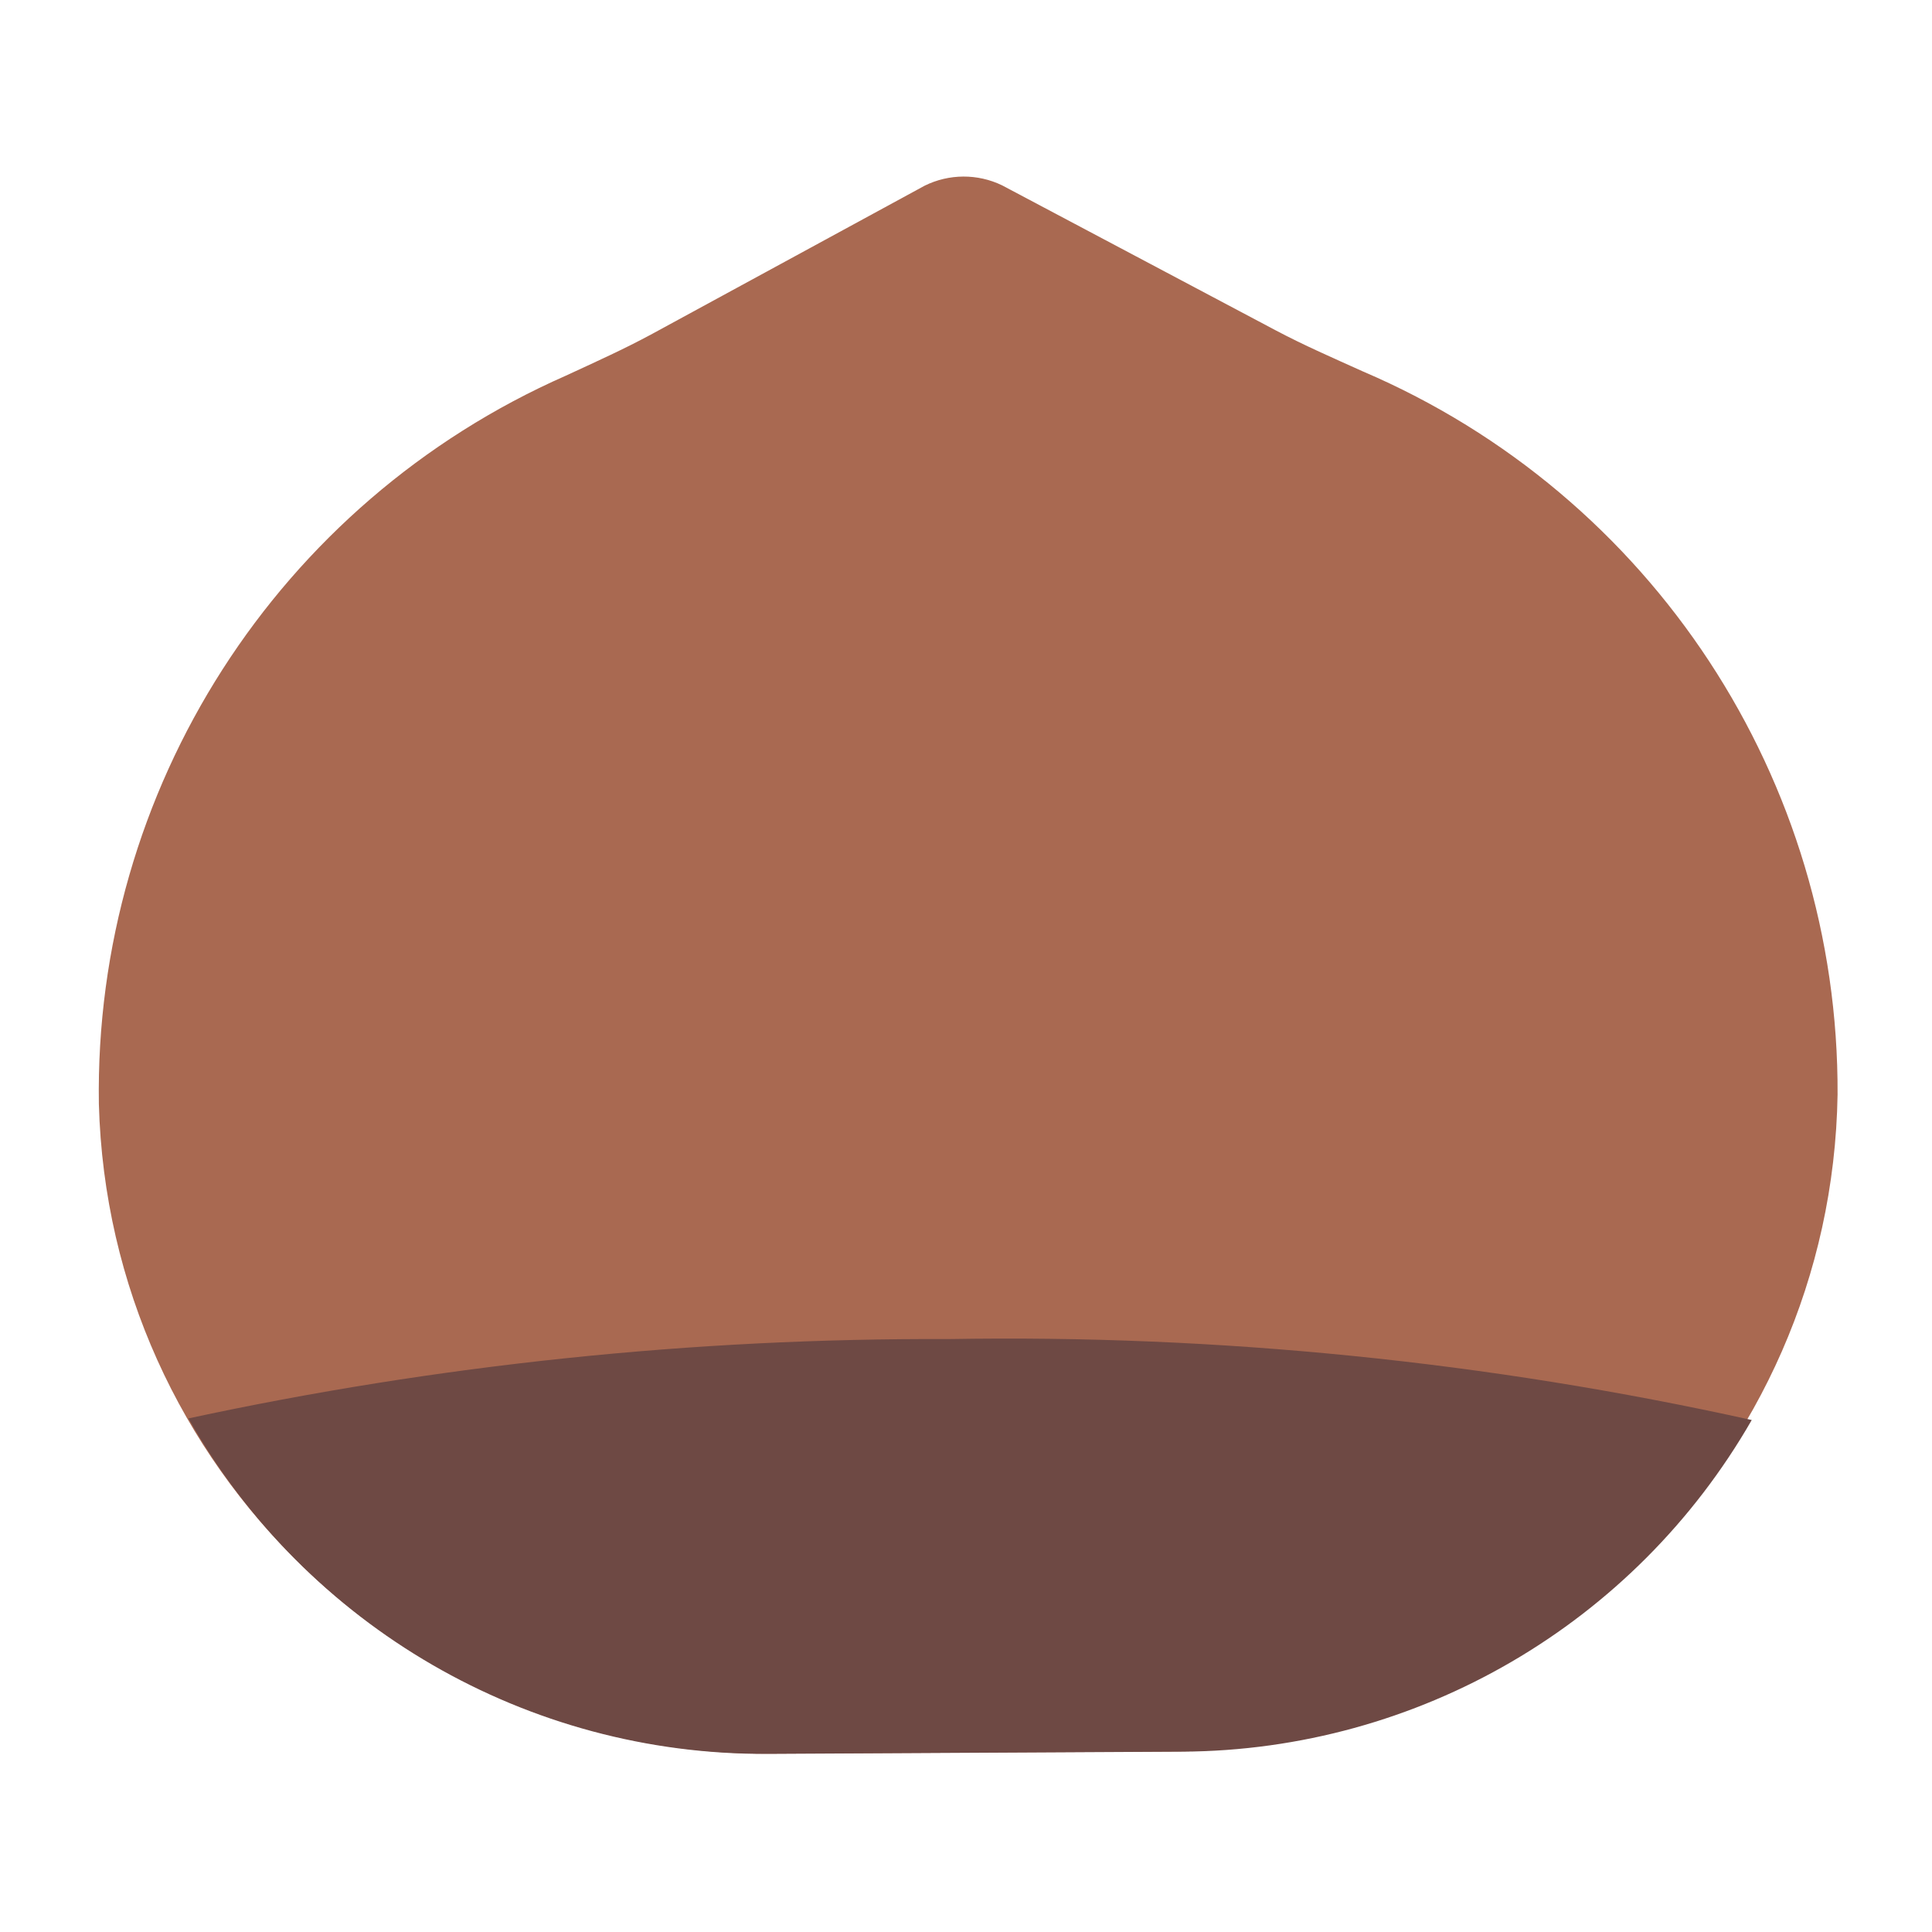
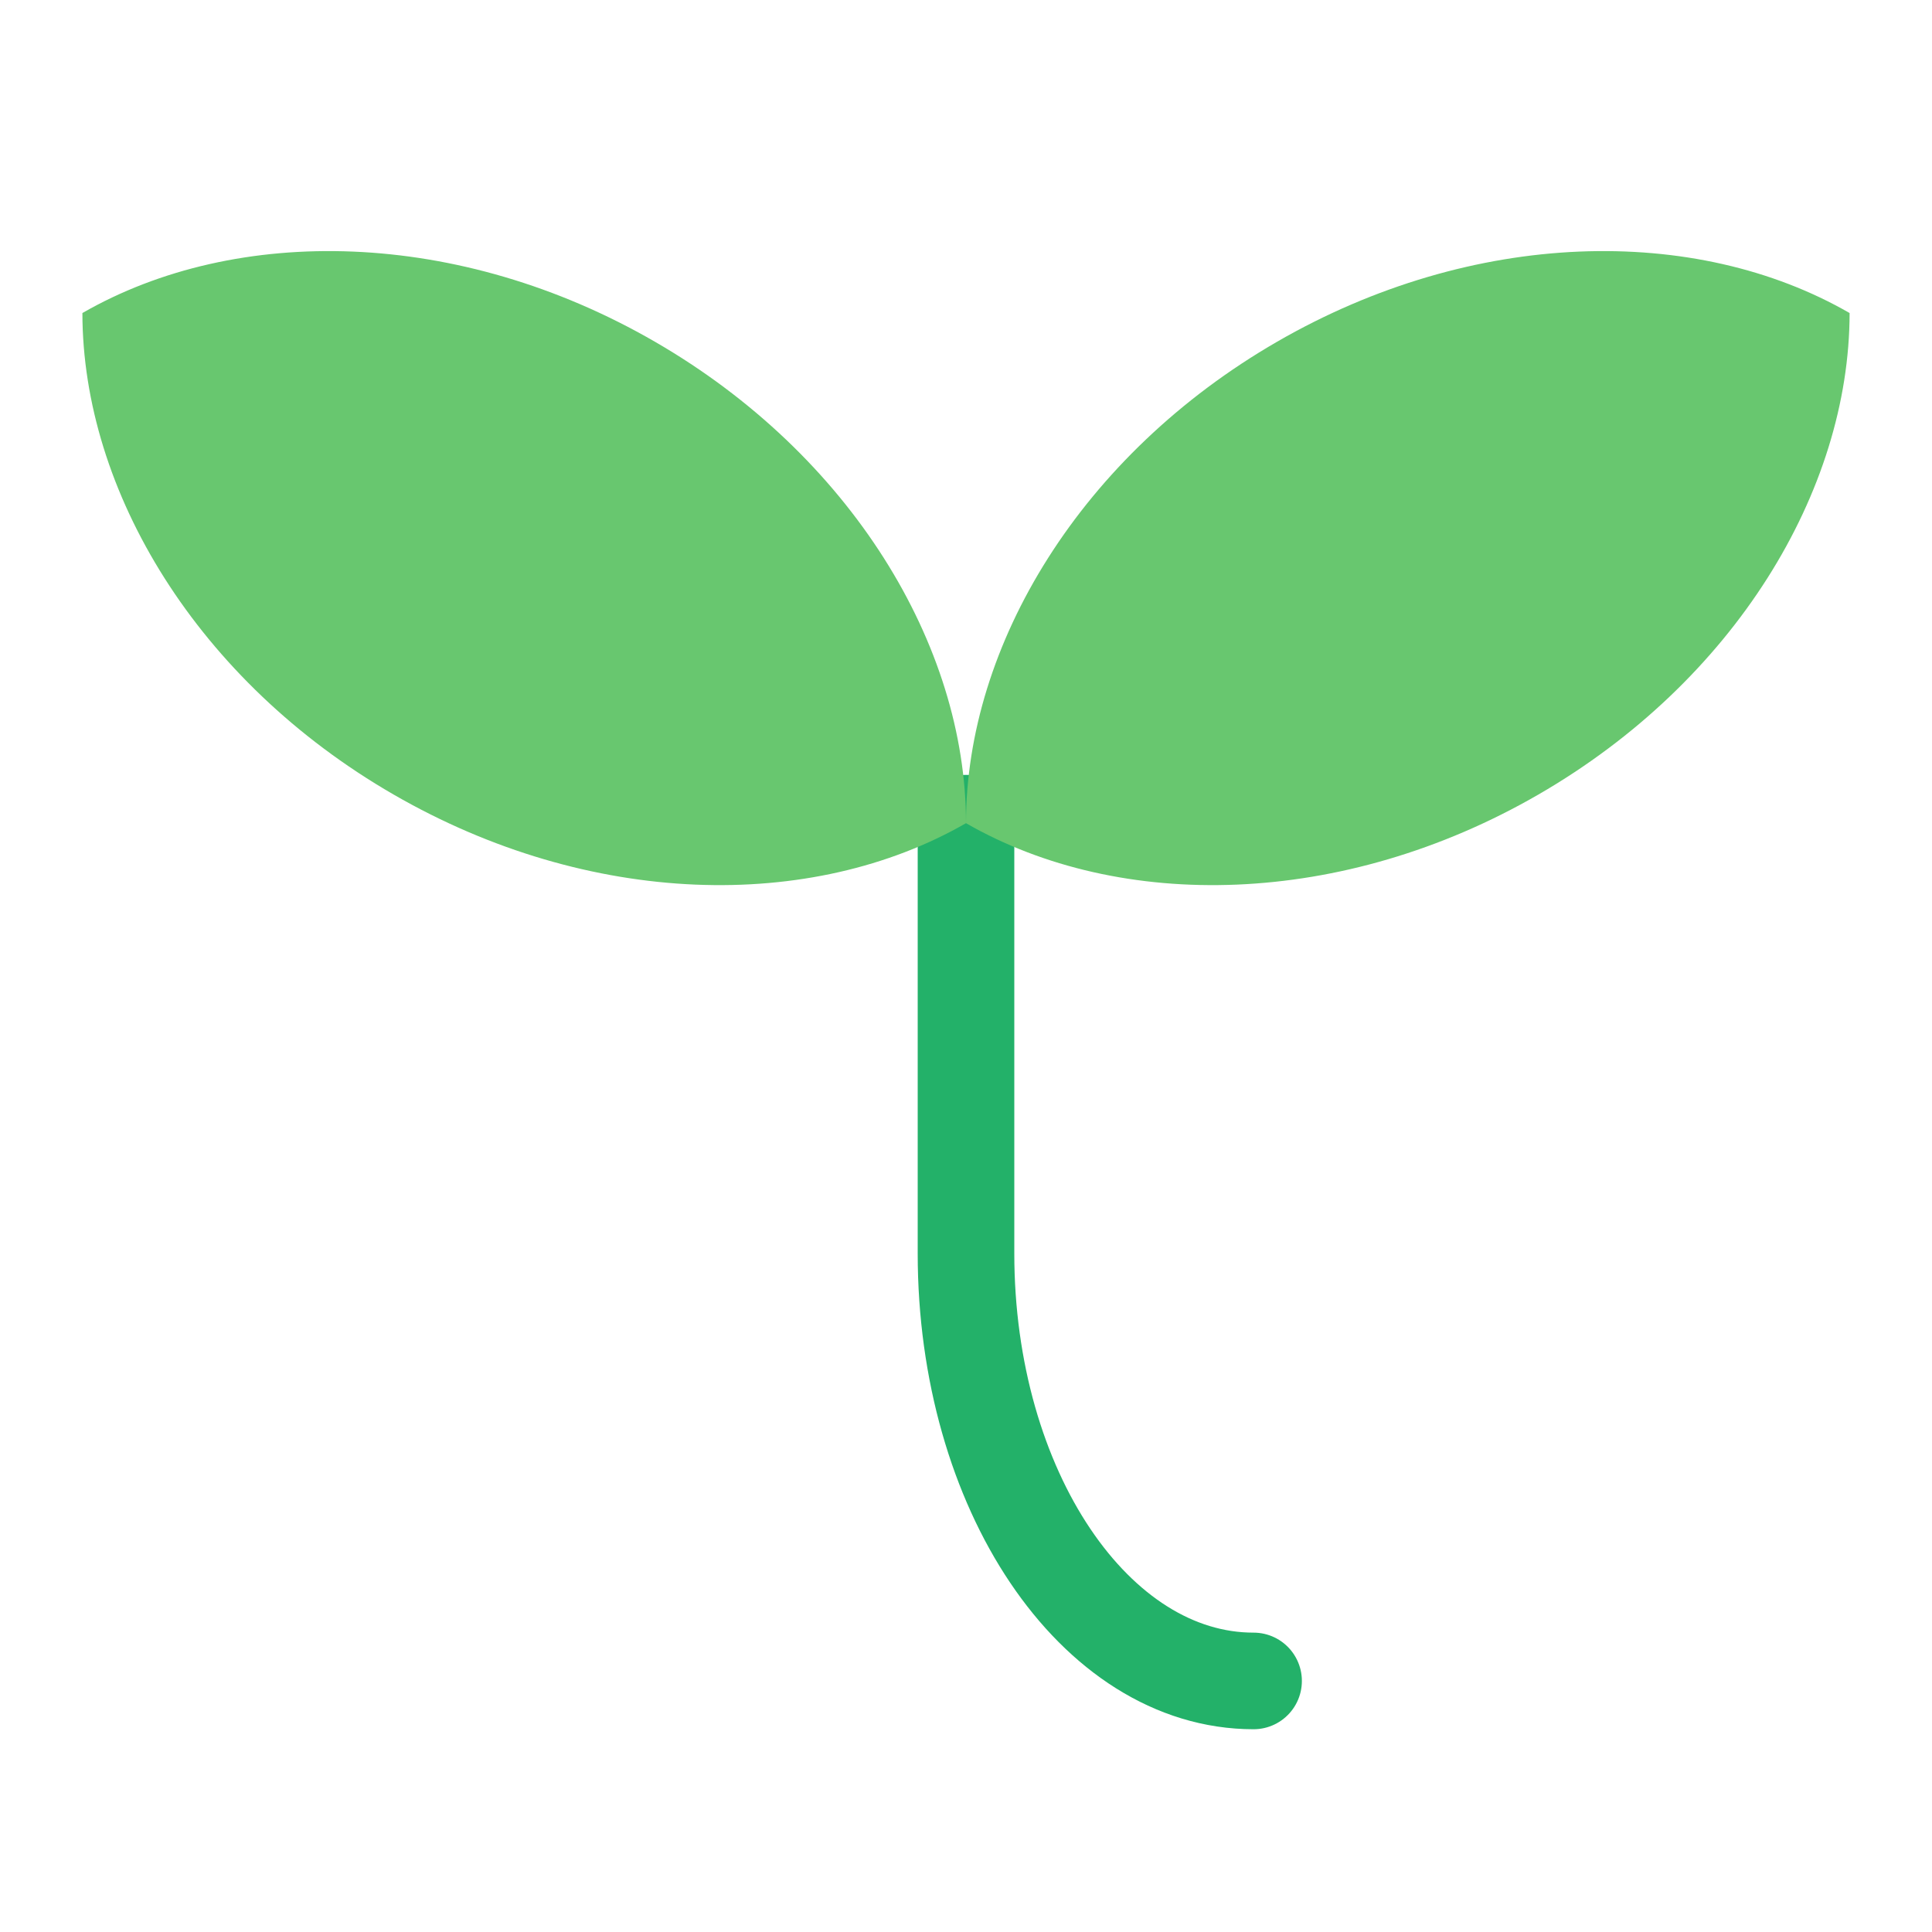
<svg xmlns="http://www.w3.org/2000/svg" id="Layer_1" data-name="Layer 1" viewBox="0 0 40 40">
  <defs>
-     <style>.cls-1{fill:none;}.cls-2{fill:#a96951;}.cls-3{fill:#6e4944;}</style>
+     <style>.cls-1,.cls-2{fill:none;}.cls-2{stroke:#23b169;stroke-linecap:round;stroke-miterlimit:10;stroke-width:2px;}.cls-3{fill:#68c76f;}</style>
  </defs>
  <rect class="cls-1" width="40" height="40" />
-   <path class="cls-2" d="M11.715,7.778c.6-.278,1.209-.551,1.793-.868l5.637-3.066a1.827,1.827,0,0,1,1.6-.008l5.67,3.005c.587.311,1.2.577,1.8.848a16.2,16.2,0,0,1,9.83,14.974,13.825,13.825,0,0,1-13.834,13.6l-8.184.044a13.826,13.826,0,0,1-13.98-13.45A16.2,16.2,0,0,1,11.715,7.778Z" />
-   <path class="cls-3" d="M24.483,36.266l-8.6.046A13.688,13.688,0,0,1,3.9,29.367a73.309,73.309,0,0,1,15.74-1.643A71.225,71.225,0,0,1,36.268,29.4,13.677,13.677,0,0,1,24.483,36.266Z" />
+   <path class="cls-2" d="M20,17.043v8.909c0,4.888,2.666,8.85,5.954,8.85" />
+   <path class="cls-3" d="M1.706,6.481c3.2-1.841,7.8-1.749,11.853.594S20,13.355,20,17.043c-3.2,1.841-7.795,1.749-11.853-.594S1.709,10.169,1.706,6.481Z" />
+   <path class="cls-3" d="M38.294,6.481C35.1,4.64,30.5,4.732,26.441,7.075S20,13.355,20,17.043c3.2,1.841,7.8,1.749,11.853-.594S38.291,10.169,38.294,6.481Z" />
</svg>
